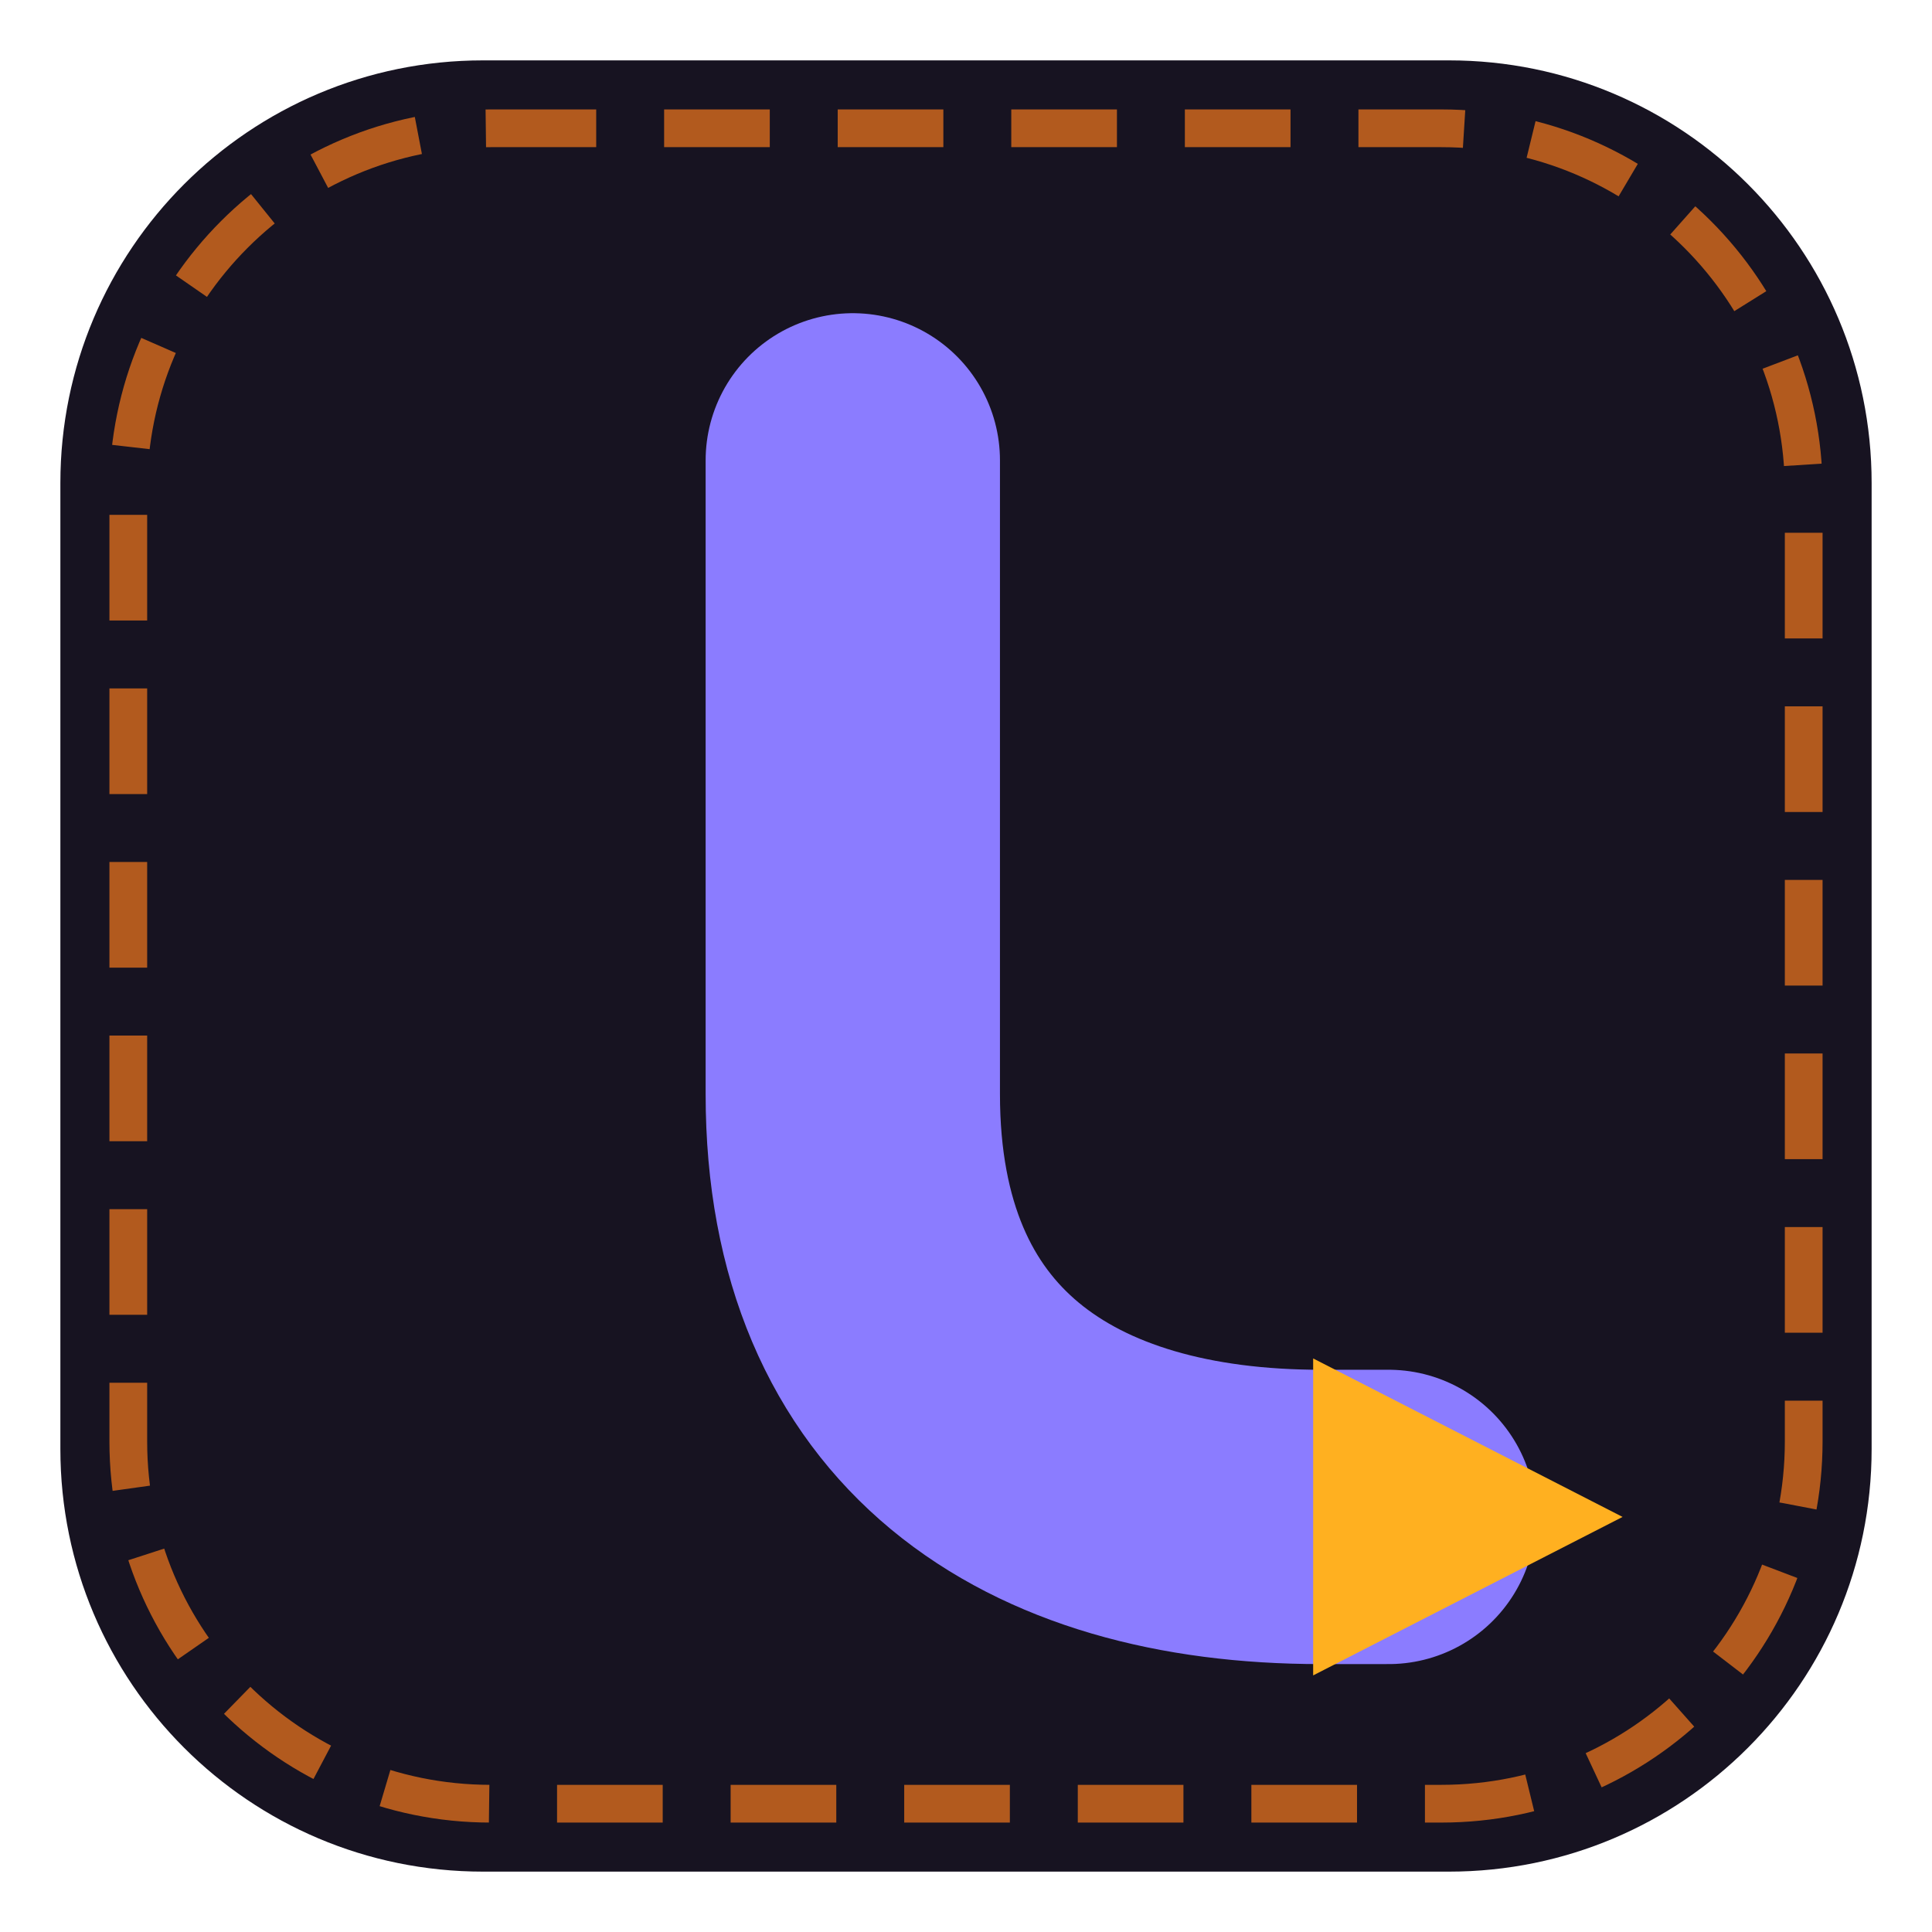
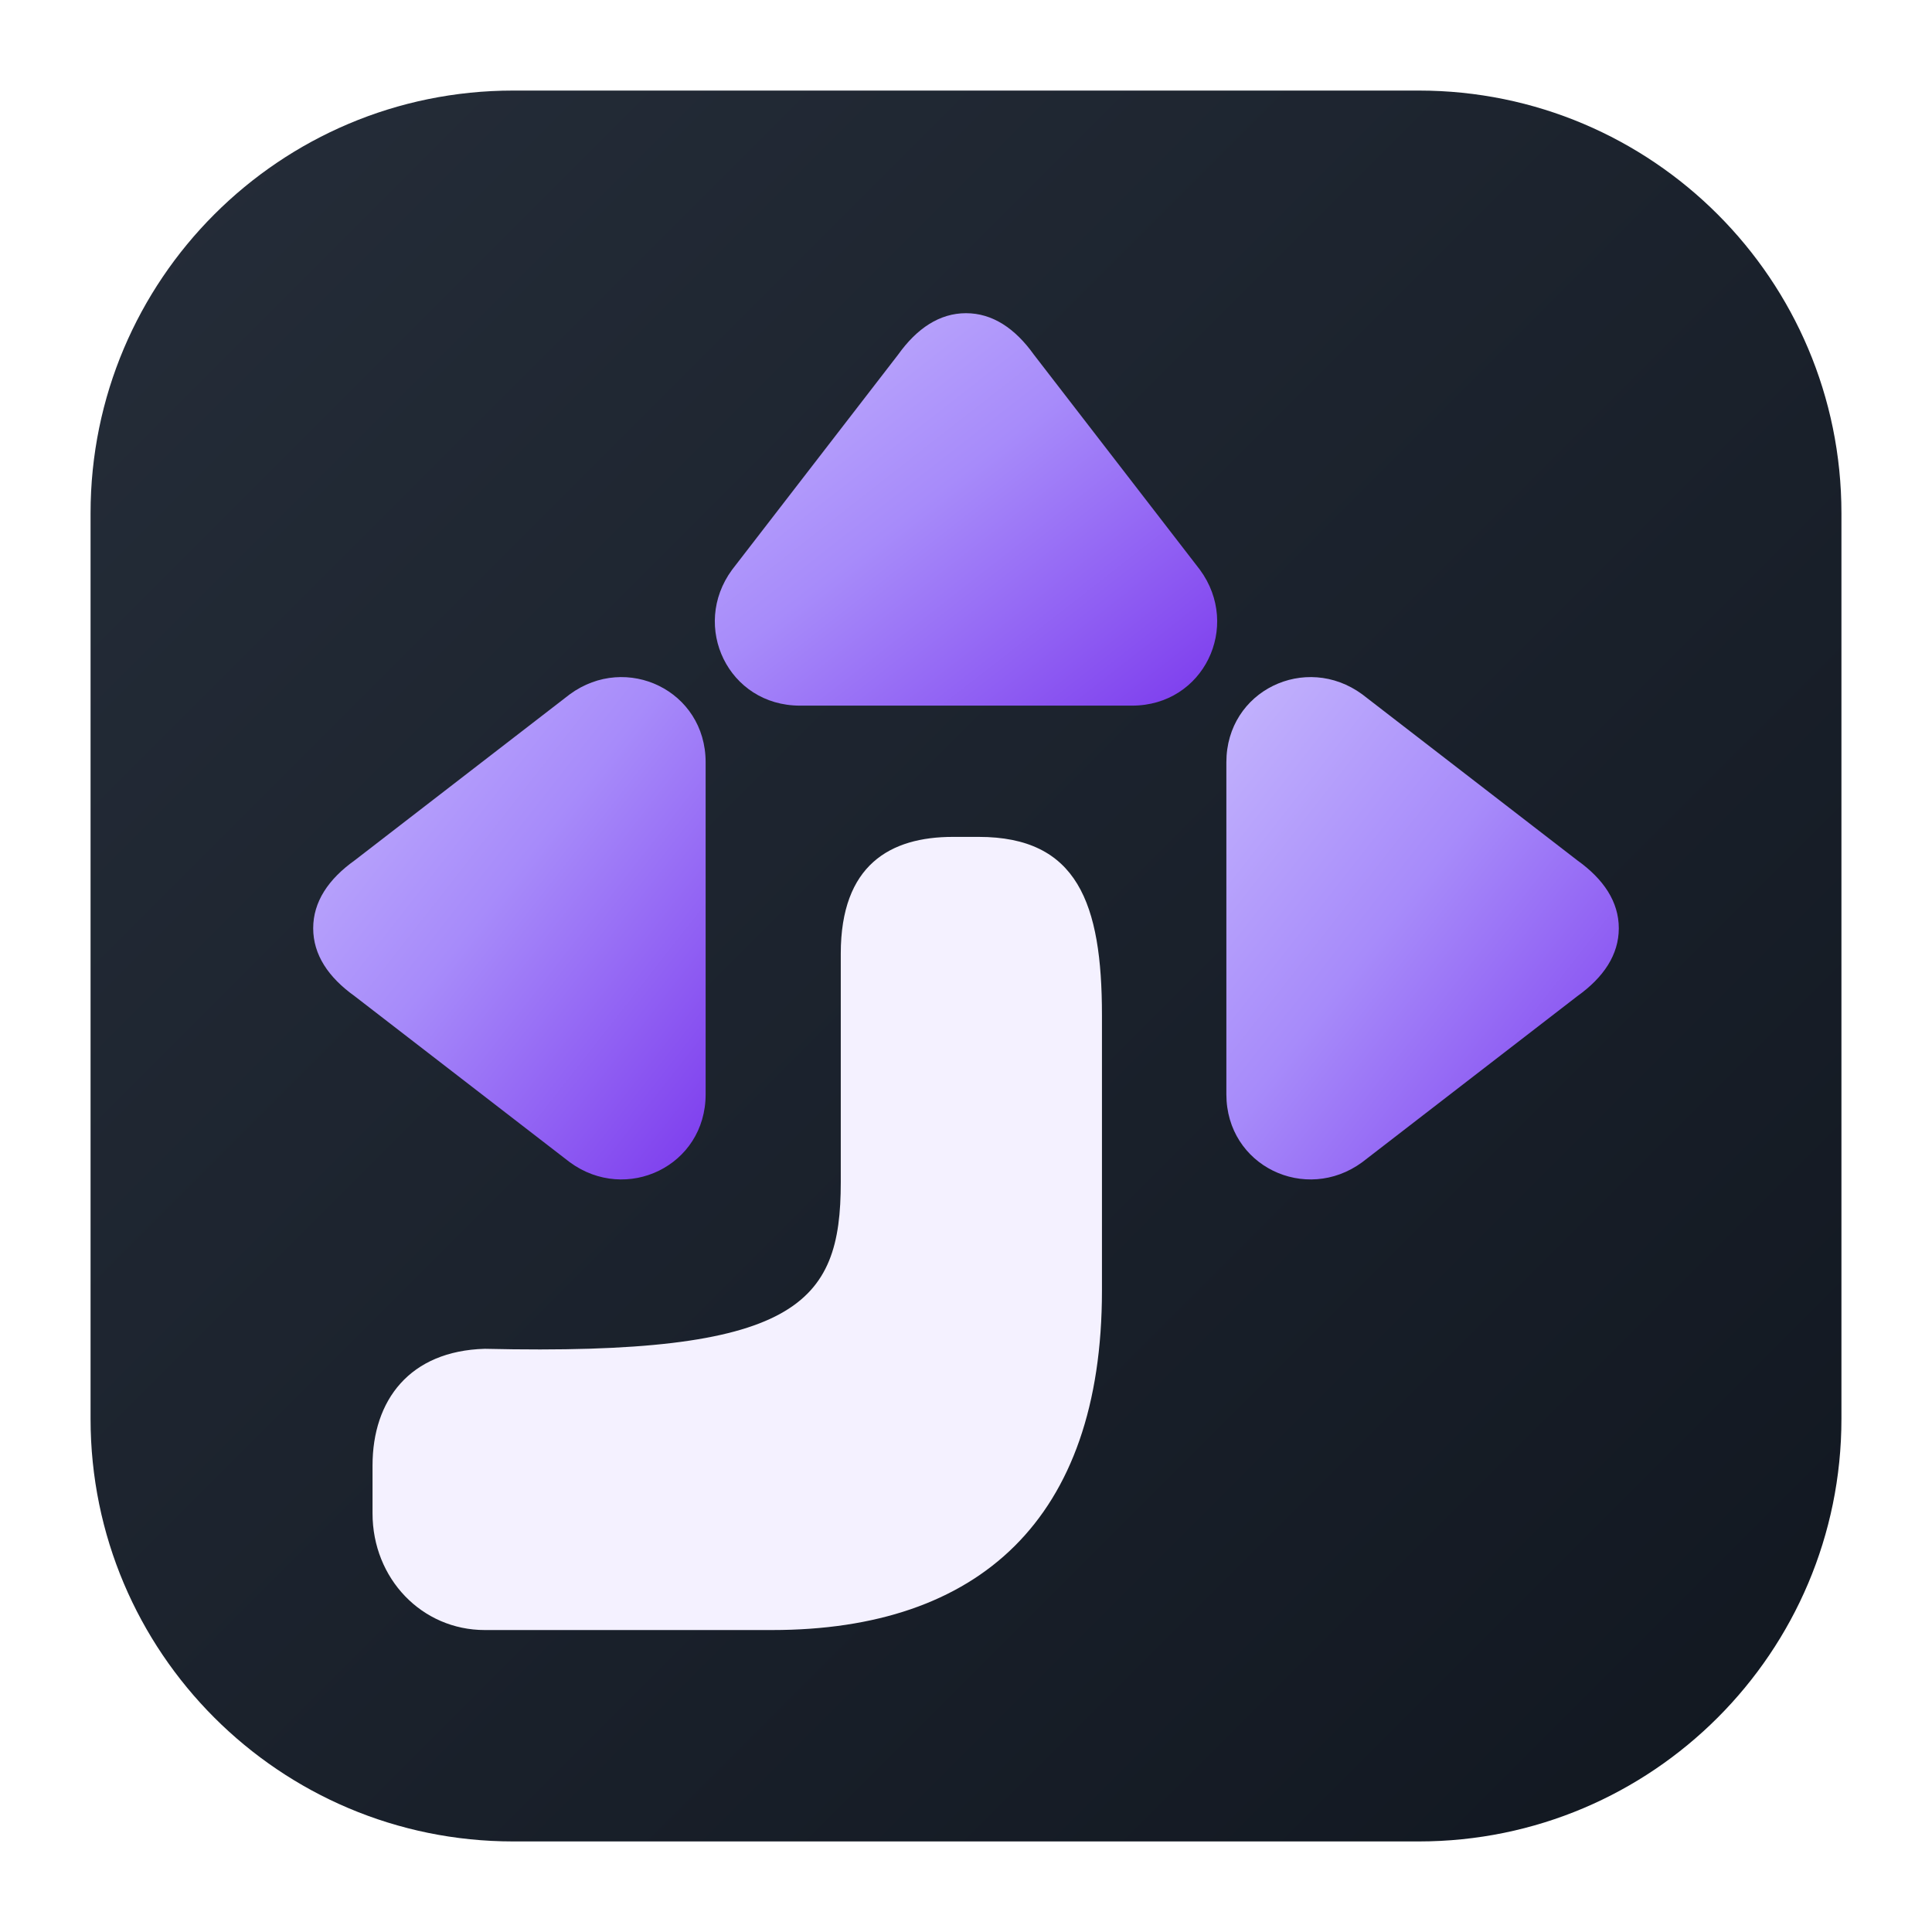
- <svg xmlns="http://www.w3.org/2000/svg" viewBox="0 0 512 512">
-   <rect x="16" y="16" width="480" height="480" rx="112" fill="#171321" />
-   <rect x="34" y="34" width="444" height="444" rx="96" fill="none" stroke="#B25A1E" stroke-width="10" stroke-dasharray="28 18" />
-   <path d="M226 122 v168 c0 78 52 112 124 112 h18" fill="none" stroke="#8B7CFF" stroke-width="78" stroke-linecap="round" />
-   <path d="M348 360 L430 402 L348 444 Z" fill="#FFB020" stroke-linejoin="round" />
+ <svg xmlns="http://www.w3.org/2000/svg" viewBox="0 0 512 512" role="img" aria-labelledby="title desc" version="1.1" id="svg8">
+   <defs id="defs5">
+     <linearGradient id="bg" x1="0" y1="0" x2="1" y2="1">
+       <stop offset="0" stop-color="#252D39" id="stop1" />
+       <stop offset="1" stop-color="#111720" id="stop2" />
+     </linearGradient>
+     <linearGradient id="purple" x1="0" y1="0" x2="1" y2="1">
+       <stop offset="0" stop-color="#C4B5FD" id="stop3" />
+       <stop offset=".45" stop-color="#A78BFA" id="stop4" />
+       <stop offset="1" stop-color="#7C3AED" id="stop5" />
+     </linearGradient>
+   </defs>
+   <rect x="24" y="24" width="464" height="464" rx="112" fill="url(#bg)" id="rect5" />
+   <path d="M256 83 C263 83 269 87 274 94 L318 151 C329 166 319 187 300 187 H212 C193 187 183 166 194 151 L238 94 C243 87 249 83 256 83Z" fill="url(#purple)" id="path5" />
+   <path d="M83 246 C83 239 87 233 94 228 L151 184 C166 173 187 183 187 202 V290 C187 309 166 319 151 308 L94 264 C87 259 83 253 83 246Z" fill="url(#purple)" id="path6" />
+   <path d="M429 246 C429 239 425 233 418 228 L361 184 C346 173 325 183 325 202 V290 C325 309 346 319 361 308 L418 264 C425 259 429 253 429 246Z" fill="url(#purple)" id="path7" />
+   <path d="m 128.472,357.447 c -19.898,0.561 -29.748,13.613 -29.748,30.939 v 12.652 c 0,17.326 13.089,30.939 29.748,30.939 h 76.154 c 54.736,0 87.403,-29.279 87.403,-89.92 v -73.017 c 0,-29.702 -6.512,-47.257 -32.69,-47.257 h -6.778 c -16.659,0 -29.748,7.426 -29.748,30.939 v 60.618 c 0,32.312 -11.611,46.009 -94.342,44.106 z" fill="#f4f1ff" id="path8" style="stroke-width:1.214" />
+   <text xml:space="preserve" style="font-style:normal;font-variant:normal;font-weight:normal;font-stretch:normal;font-size:85.333px;font-family:'Arial Black';-inkscape-font-specification:'Arial Black, ';writing-mode:lr-tb;direction:ltr;fill:#000000;fill-opacity:0;stroke-width:2.06" x="-207.88" y="90.466" id="text8">
+     <tspan id="tspan8" x="-207.88" y="90.466" />
+   </text>
</svg>
